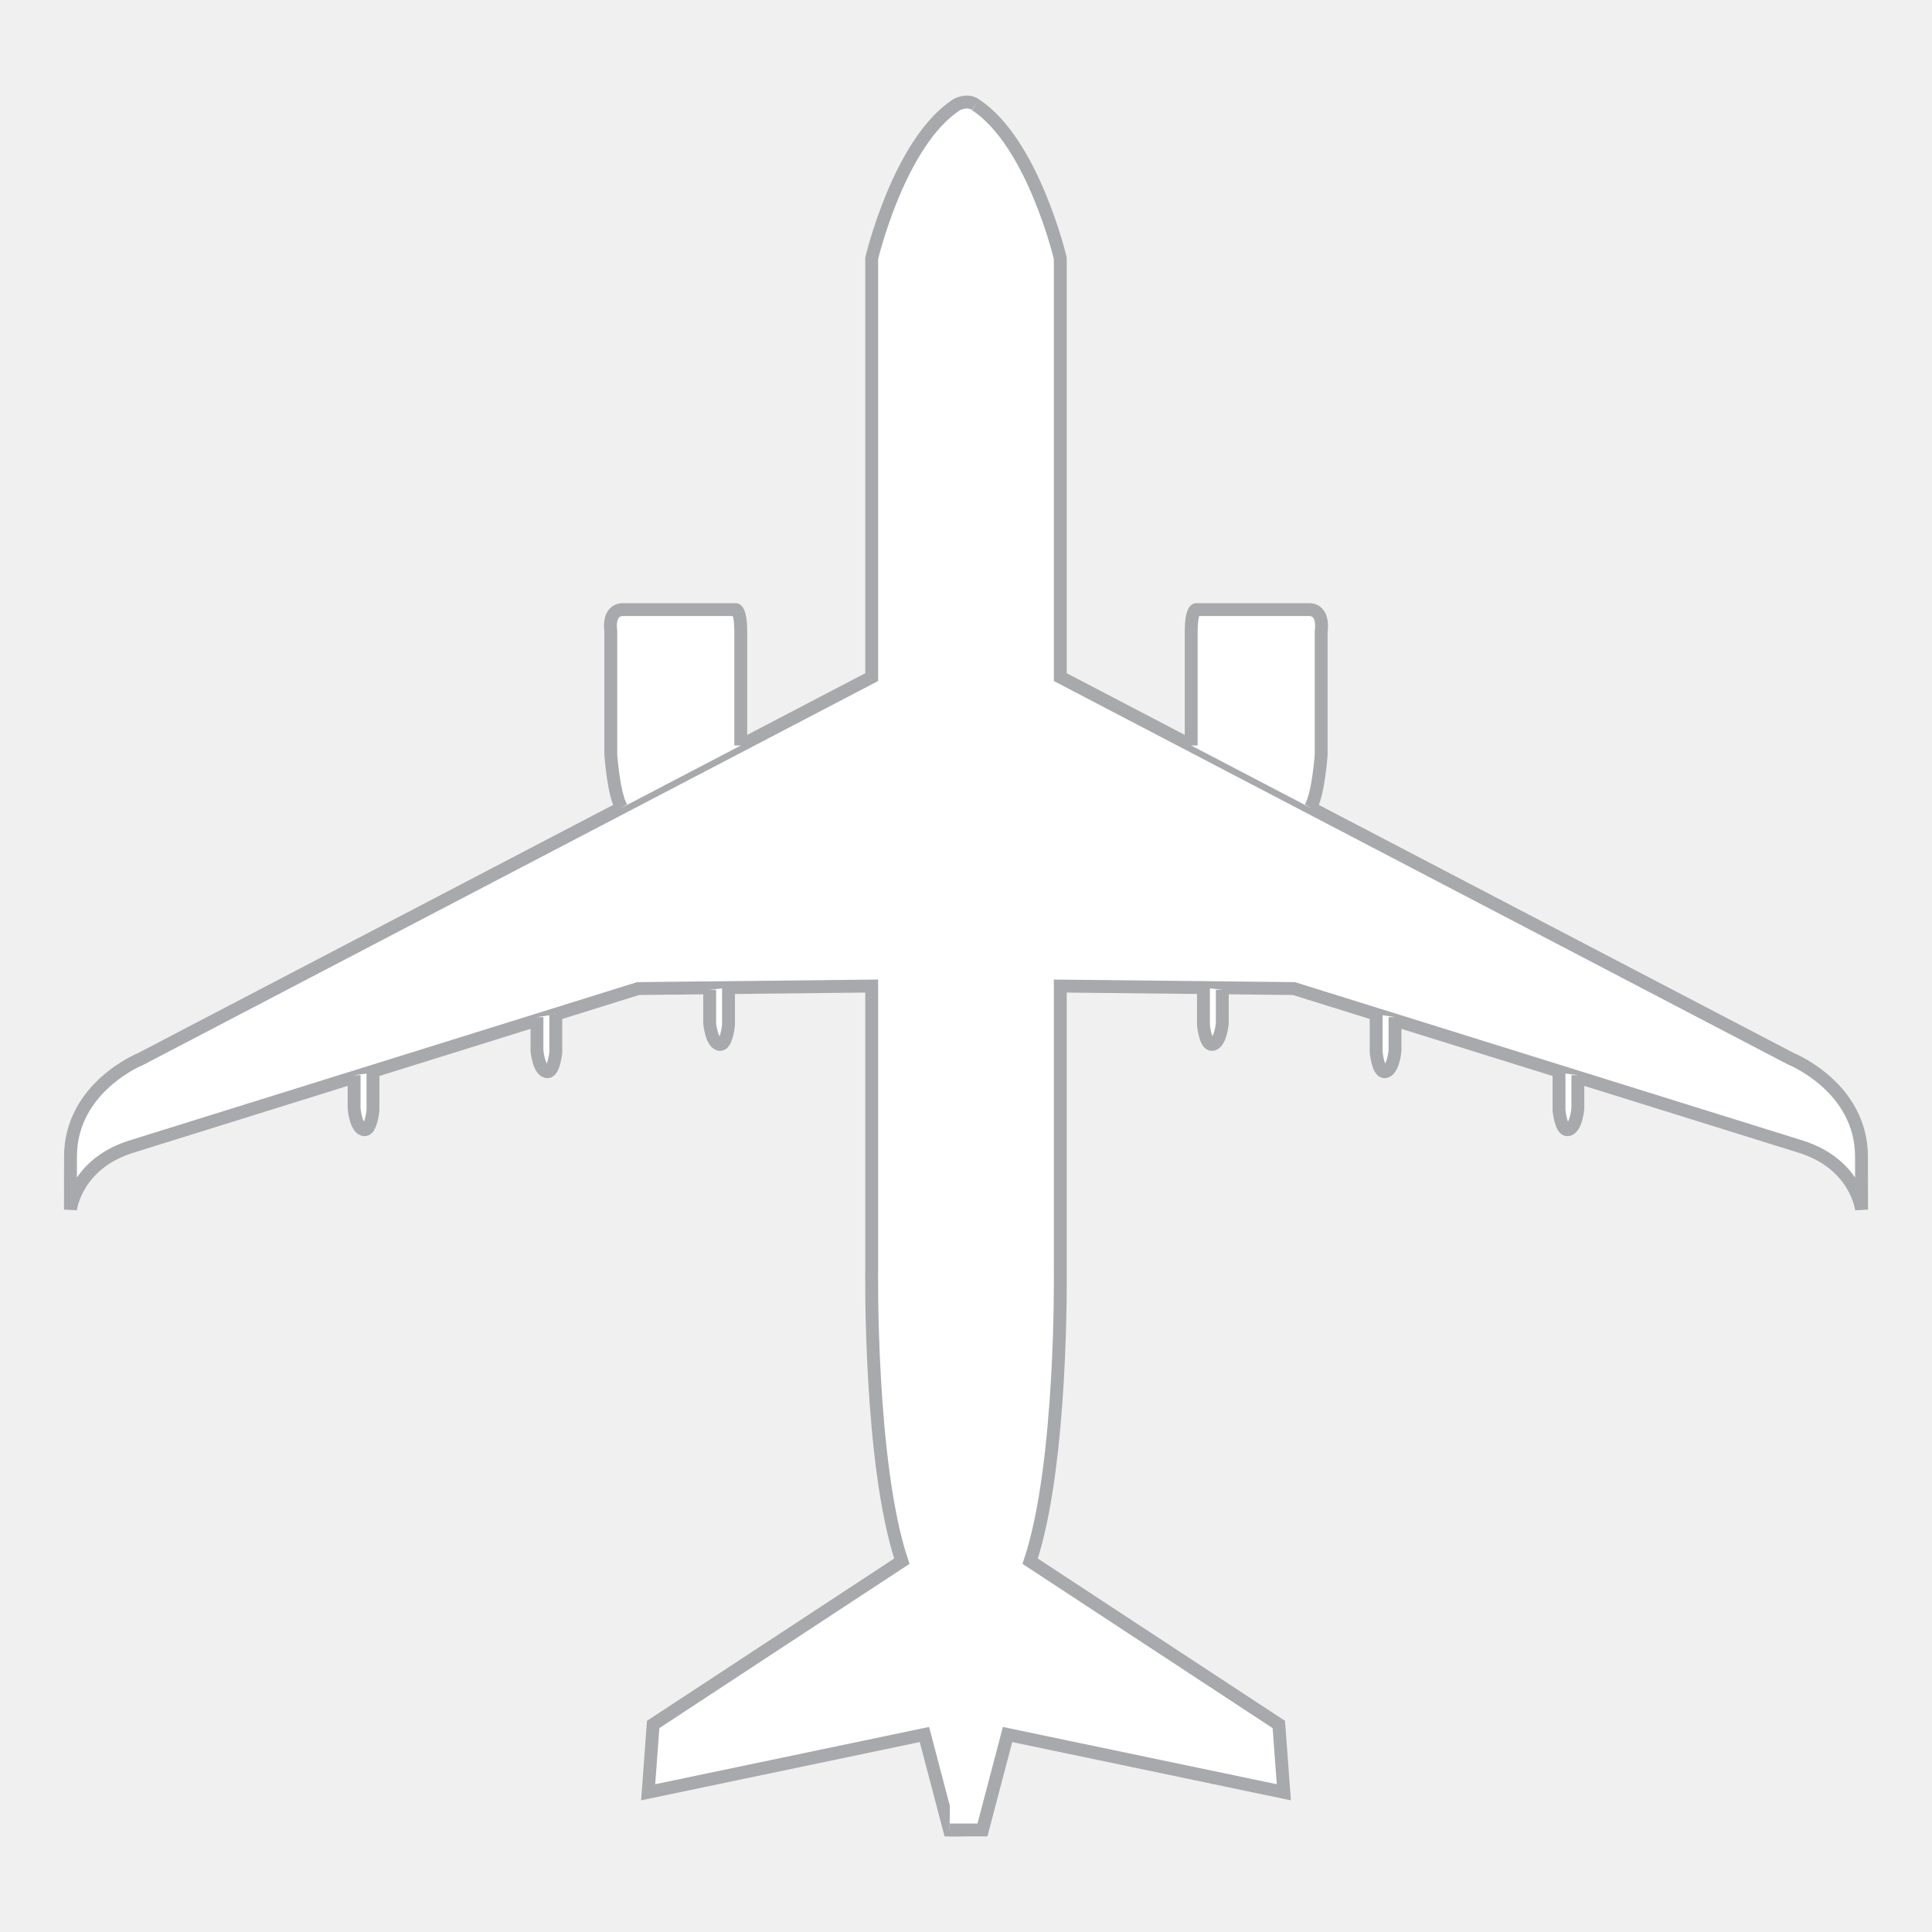
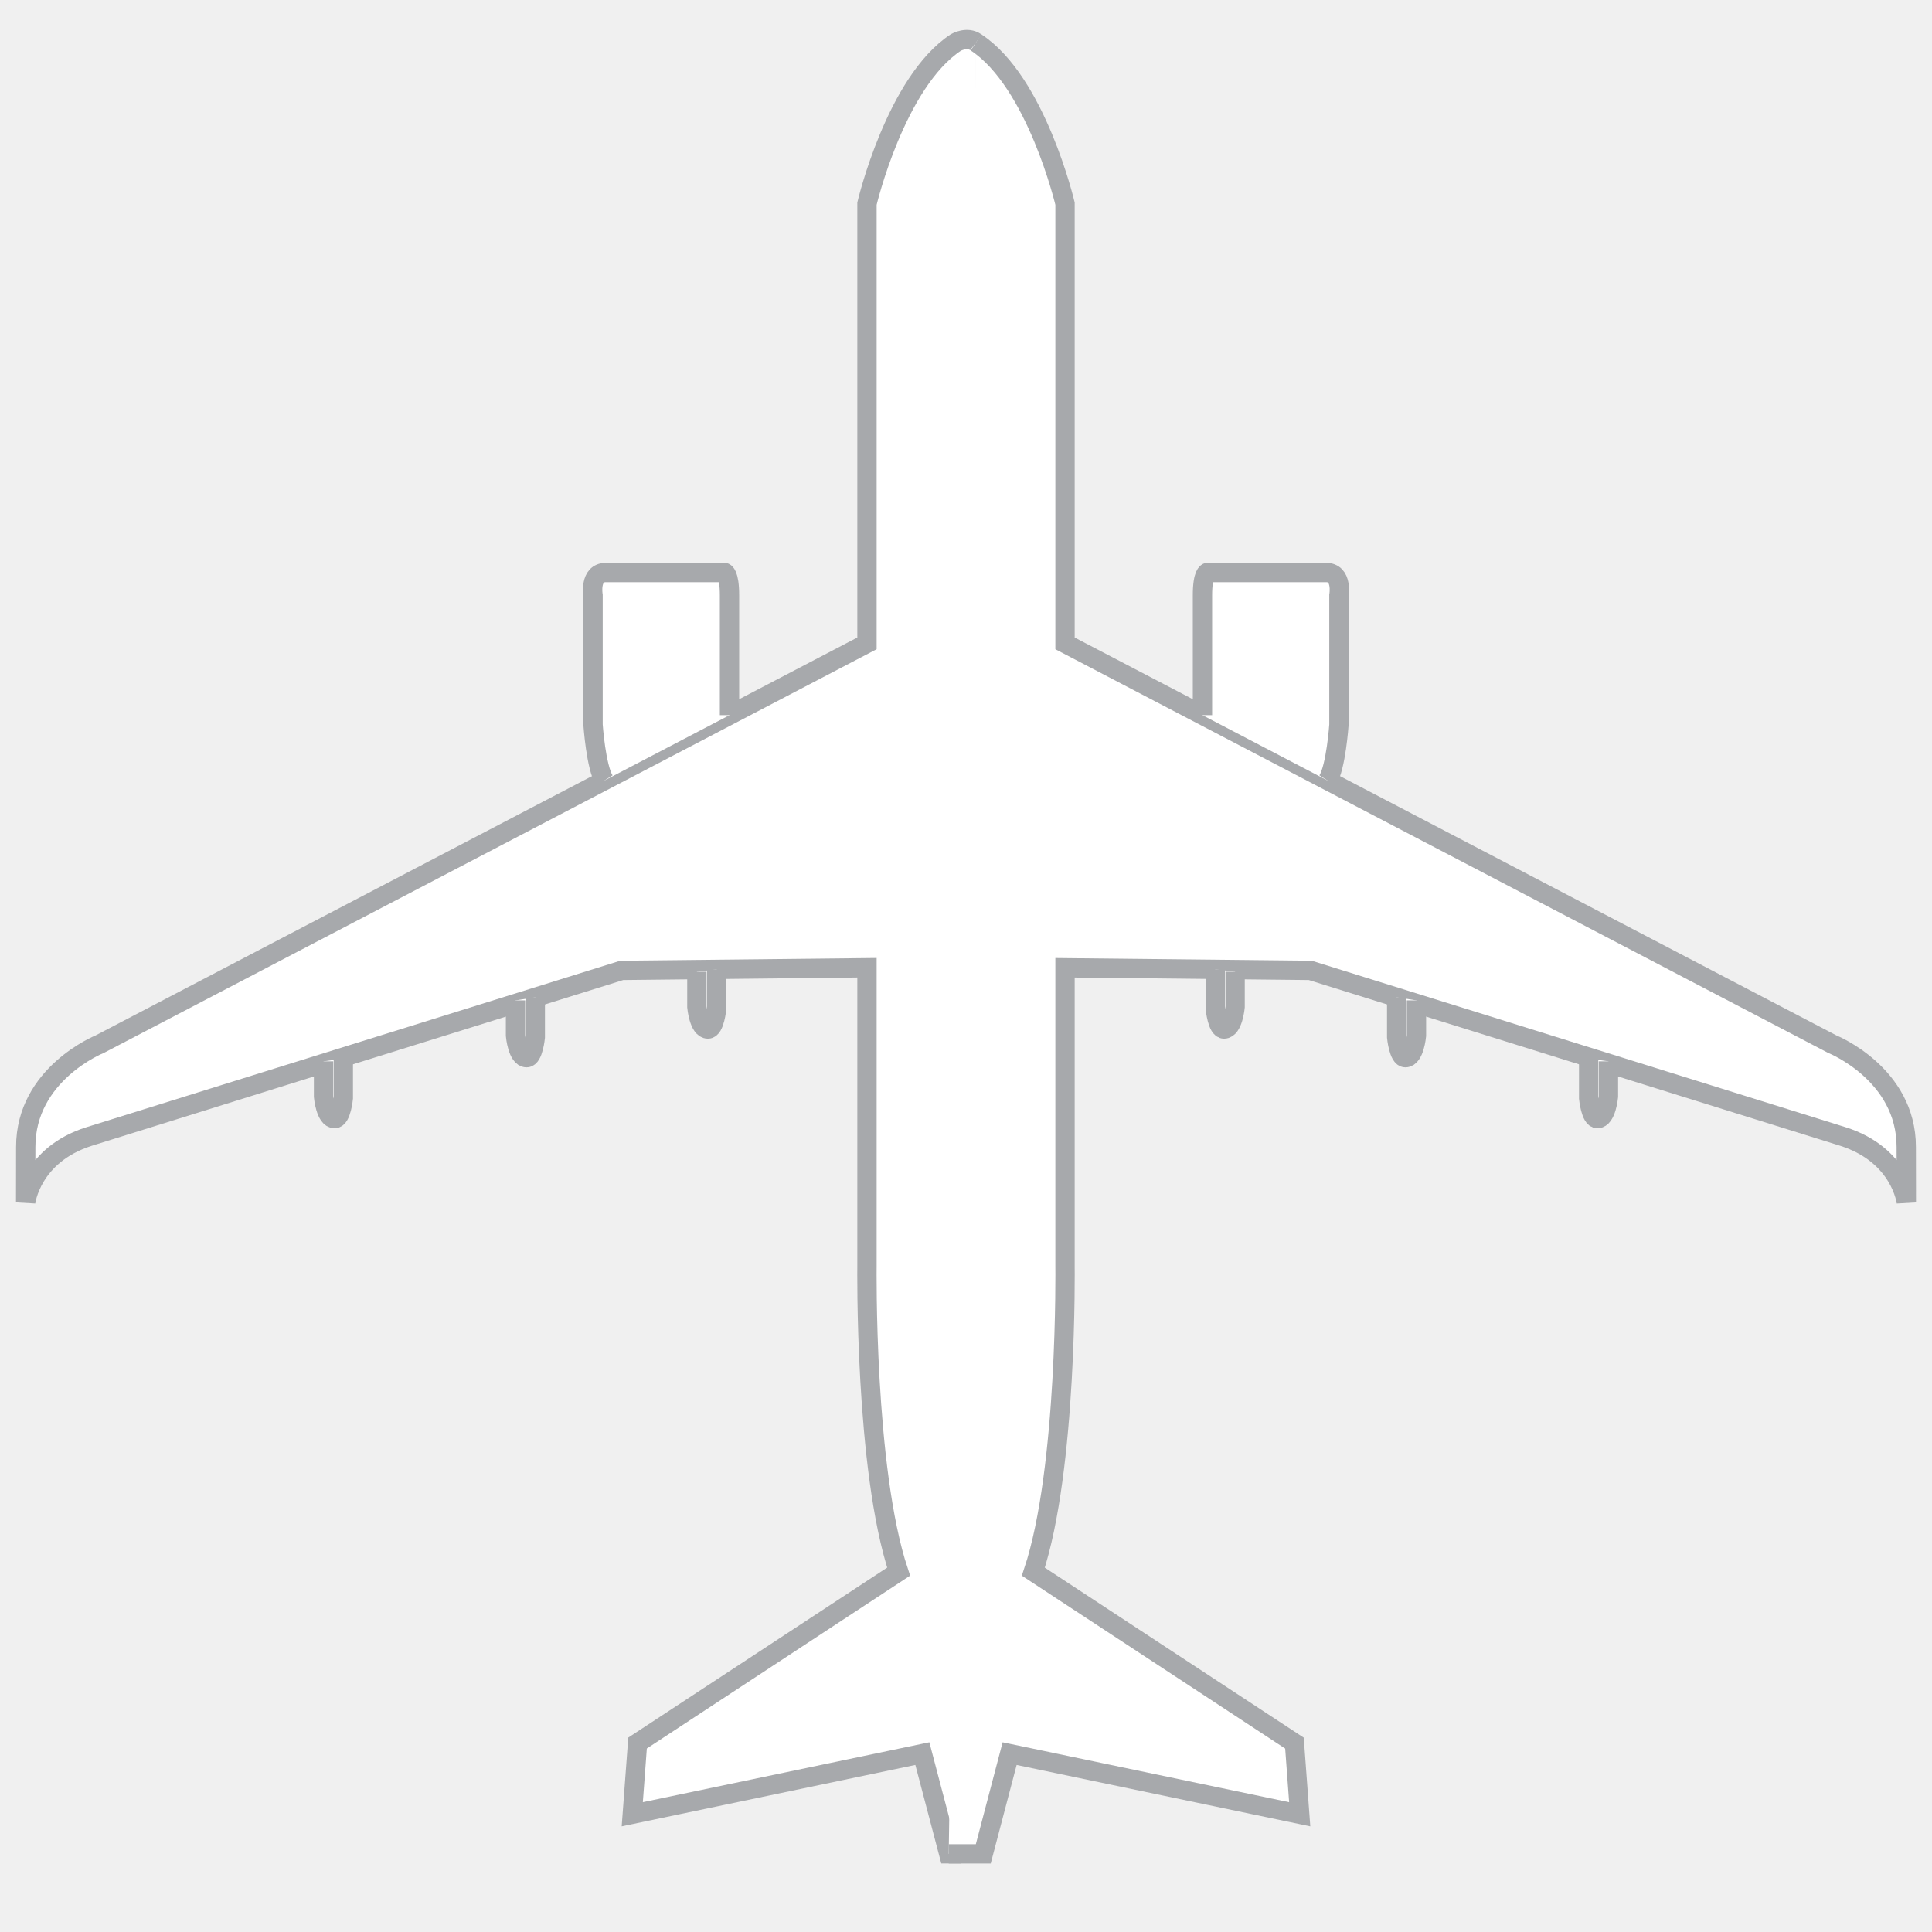
- <svg xmlns="http://www.w3.org/2000/svg" version="1.1" id="Layer_1" x="0px" y="0px" width="150px" height="150px" viewBox="0 0 150 150" enable-background="new 0 0 150 150" xml:space="preserve">
+ <svg xmlns="http://www.w3.org/2000/svg" version="1.1" id="Layer_1" x="0px" y="0px" width="100px" height="100px" viewBox="25 25 100 100" enable-background="new 25 25 100 100" xml:space="preserve">
  <g>
    <g>
-       <path fill="#FFFFFF" stroke="#A7A9AC" stroke-miterlimit="10" d="M74.624,142.077h-0.902l-1.95-7.41l-21.45,4.485l0.39-5.265    l19.306-12.676c-2.535-7.604-2.34-22.62-2.34-22.62V76.557l-18.136,0.195l-21.776,6.791l-17.613,5.494    c-4.29,1.364-4.685,4.875-4.685,4.875l0.005-4.096c-0.005-5.412,5.46-7.604,5.46-7.604l56.745-29.641V20.054    c0,0,2.121-8.994,6.582-11.919c0,0,0.836-0.477,1.48,0" />
-       <path fill="#FFFFFF" stroke="#A7A9AC" stroke-miterlimit="10" d="M57.513,57.881v-8.869c0-1.609-0.365-1.682-0.365-1.682h-8.775    c-1.243,0-0.95,1.682-0.95,1.682v9.579c0,0,0.216,3.137,0.838,4.123" />
-       <path fill="#FFFFFF" stroke="#A7A9AC" stroke-miterlimit="10" d="M56.562,76.676v2.902c0,0-0.147,1.512-0.643,1.511    c-0.671-0.001-0.82-1.634-0.82-1.634v-2.604" />
-       <path fill="#FFFFFF" stroke="#A7A9AC" stroke-miterlimit="10" d="M43.153,78.745v2.953c0,0-0.148,1.512-0.642,1.511    c-0.673,0-0.821-1.633-0.821-1.633V78.97" />
-       <path fill="#FFFFFF" stroke="#A7A9AC" stroke-miterlimit="10" d="M28.957,83.285v2.917c0,0-0.146,1.512-0.643,1.511    c-0.672,0-0.82-1.633-0.82-1.633v-2.605" />
+       <path fill="#FFFFFF" stroke="#A7A9AC" stroke-miterlimit="10" d="M74.737,120.954h-0.631l-1.365-5.187l-15.015,3.139l0.273-3.686    l13.514-8.873c-1.774-5.322-1.638-15.834-1.638-15.834V75.09L57.18,75.227L41.937,79.98l-12.33,3.846    c-3.003,0.954-3.279,3.412-3.279,3.412l0.004-2.867c-0.004-3.788,3.822-5.322,3.822-5.322L69.875,58.3V35.538    c0,0,1.484-6.296,4.607-8.344c0,0,0.585-0.333,1.036,0" />
+       <path fill="#FFFFFF" stroke="#A7A9AC" stroke-miterlimit="10" d="M62.759,62.017v-6.208c0-1.126-0.255-1.177-0.255-1.177h-6.143    c-0.87,0-0.665,1.177-0.665,1.177v6.705c0,0,0.151,2.196,0.587,2.886" />
+       <path fill="#FFFFFF" stroke="#A7A9AC" stroke-miterlimit="10" d="M62.094,75.174v2.031c0,0-0.103,1.059-0.45,1.057    c-0.47,0-0.574-1.143-0.574-1.143v-1.822" />
+       <path fill="#FFFFFF" stroke="#A7A9AC" stroke-miterlimit="10" d="M52.707,76.621v2.068c0,0-0.104,1.058-0.449,1.057    c-0.471,0-0.575-1.143-0.575-1.143v-1.824" />
+       <path fill="#FFFFFF" stroke="#A7A9AC" stroke-miterlimit="10" d="M42.77,79.8v2.042c0,0-0.102,1.059-0.45,1.057    c-0.47,0-0.574-1.143-0.574-1.143v-1.824" />
    </g>
    <g>
-       <path fill="#FFFFFF" stroke="#A7A9AC" stroke-miterlimit="10" d="M75.739,8.135c4.461,2.925,6.582,11.919,6.582,11.919v32.518    l56.745,29.641c0,0,5.466,2.192,5.46,7.604l0.006,4.096c0,0-0.396-3.511-4.686-4.875l-17.613-5.494l-21.776-6.791l-18.136-0.195    v22.034c0,0,0.195,15.016-2.34,22.62l19.306,12.676l0.39,5.265l-21.45-4.485l-1.95,7.41h-2.555" />
-       <path fill="#FFFFFF" stroke="#A7A9AC" stroke-miterlimit="10" d="M92.485,57.881v-8.869c0-1.609,0.365-1.682,0.365-1.682h8.775    c1.243,0,0.95,1.682,0.95,1.682v9.579c0,0-0.216,3.137-0.838,4.123" />
-       <path fill="#FFFFFF" stroke="#A7A9AC" stroke-miterlimit="10" d="M93.436,76.676v2.902c0,0,0.147,1.512,0.643,1.511    c0.671-0.001,0.82-1.634,0.82-1.634v-2.604" />
-       <path fill="#FFFFFF" stroke="#A7A9AC" stroke-miterlimit="10" d="M106.845,78.745v2.953c0,0,0.148,1.512,0.643,1.511    c0.672,0,0.82-1.633,0.82-1.633V78.97" />
-       <path fill="#FFFFFF" stroke="#A7A9AC" stroke-miterlimit="10" d="M121.041,83.285v2.917c0,0,0.146,1.512,0.643,1.511    c0.672,0,0.82-1.633,0.82-1.633v-2.605" />
+       <path fill="#FFFFFF" stroke="#A7A9AC" stroke-miterlimit="10" d="M75.518,27.194c3.123,2.048,4.607,8.344,4.607,8.344v22.763    l39.722,20.748c0,0,3.826,1.535,3.821,5.322l0.005,2.868c0,0-0.276-2.458-3.28-3.413l-12.33-3.846L92.82,75.227l-12.695-0.135    v15.422c0,0,0.137,10.512-1.639,15.835l13.515,8.874l0.272,3.684l-15.015-3.139l-1.364,5.188h-1.789" />
+       <path fill="#FFFFFF" stroke="#A7A9AC" stroke-miterlimit="10" d="M87.239,62.017v-6.208c0-1.126,0.255-1.177,0.255-1.177h6.144    c0.87,0,0.665,1.177,0.665,1.177v6.705c0,0-0.15,2.196-0.588,2.886" />
+       <path fill="#FFFFFF" stroke="#A7A9AC" stroke-miterlimit="10" d="M87.904,75.174v2.031c0,0,0.104,1.059,0.451,1.057    c0.47,0,0.574-1.143,0.574-1.143v-1.822" />
+       <path fill="#FFFFFF" stroke="#A7A9AC" stroke-miterlimit="10" d="M97.292,76.621v2.068c0,0,0.104,1.058,0.45,1.057    c0.471,0,0.574-1.143,0.574-1.143v-1.824" />
+       <path fill="#FFFFFF" stroke="#A7A9AC" stroke-miterlimit="10" d="M107.229,79.8v2.042c0,0,0.104,1.059,0.45,1.057    c0.47,0,0.574-1.143,0.574-1.143v-1.824" />
    </g>
  </g>
</svg>
